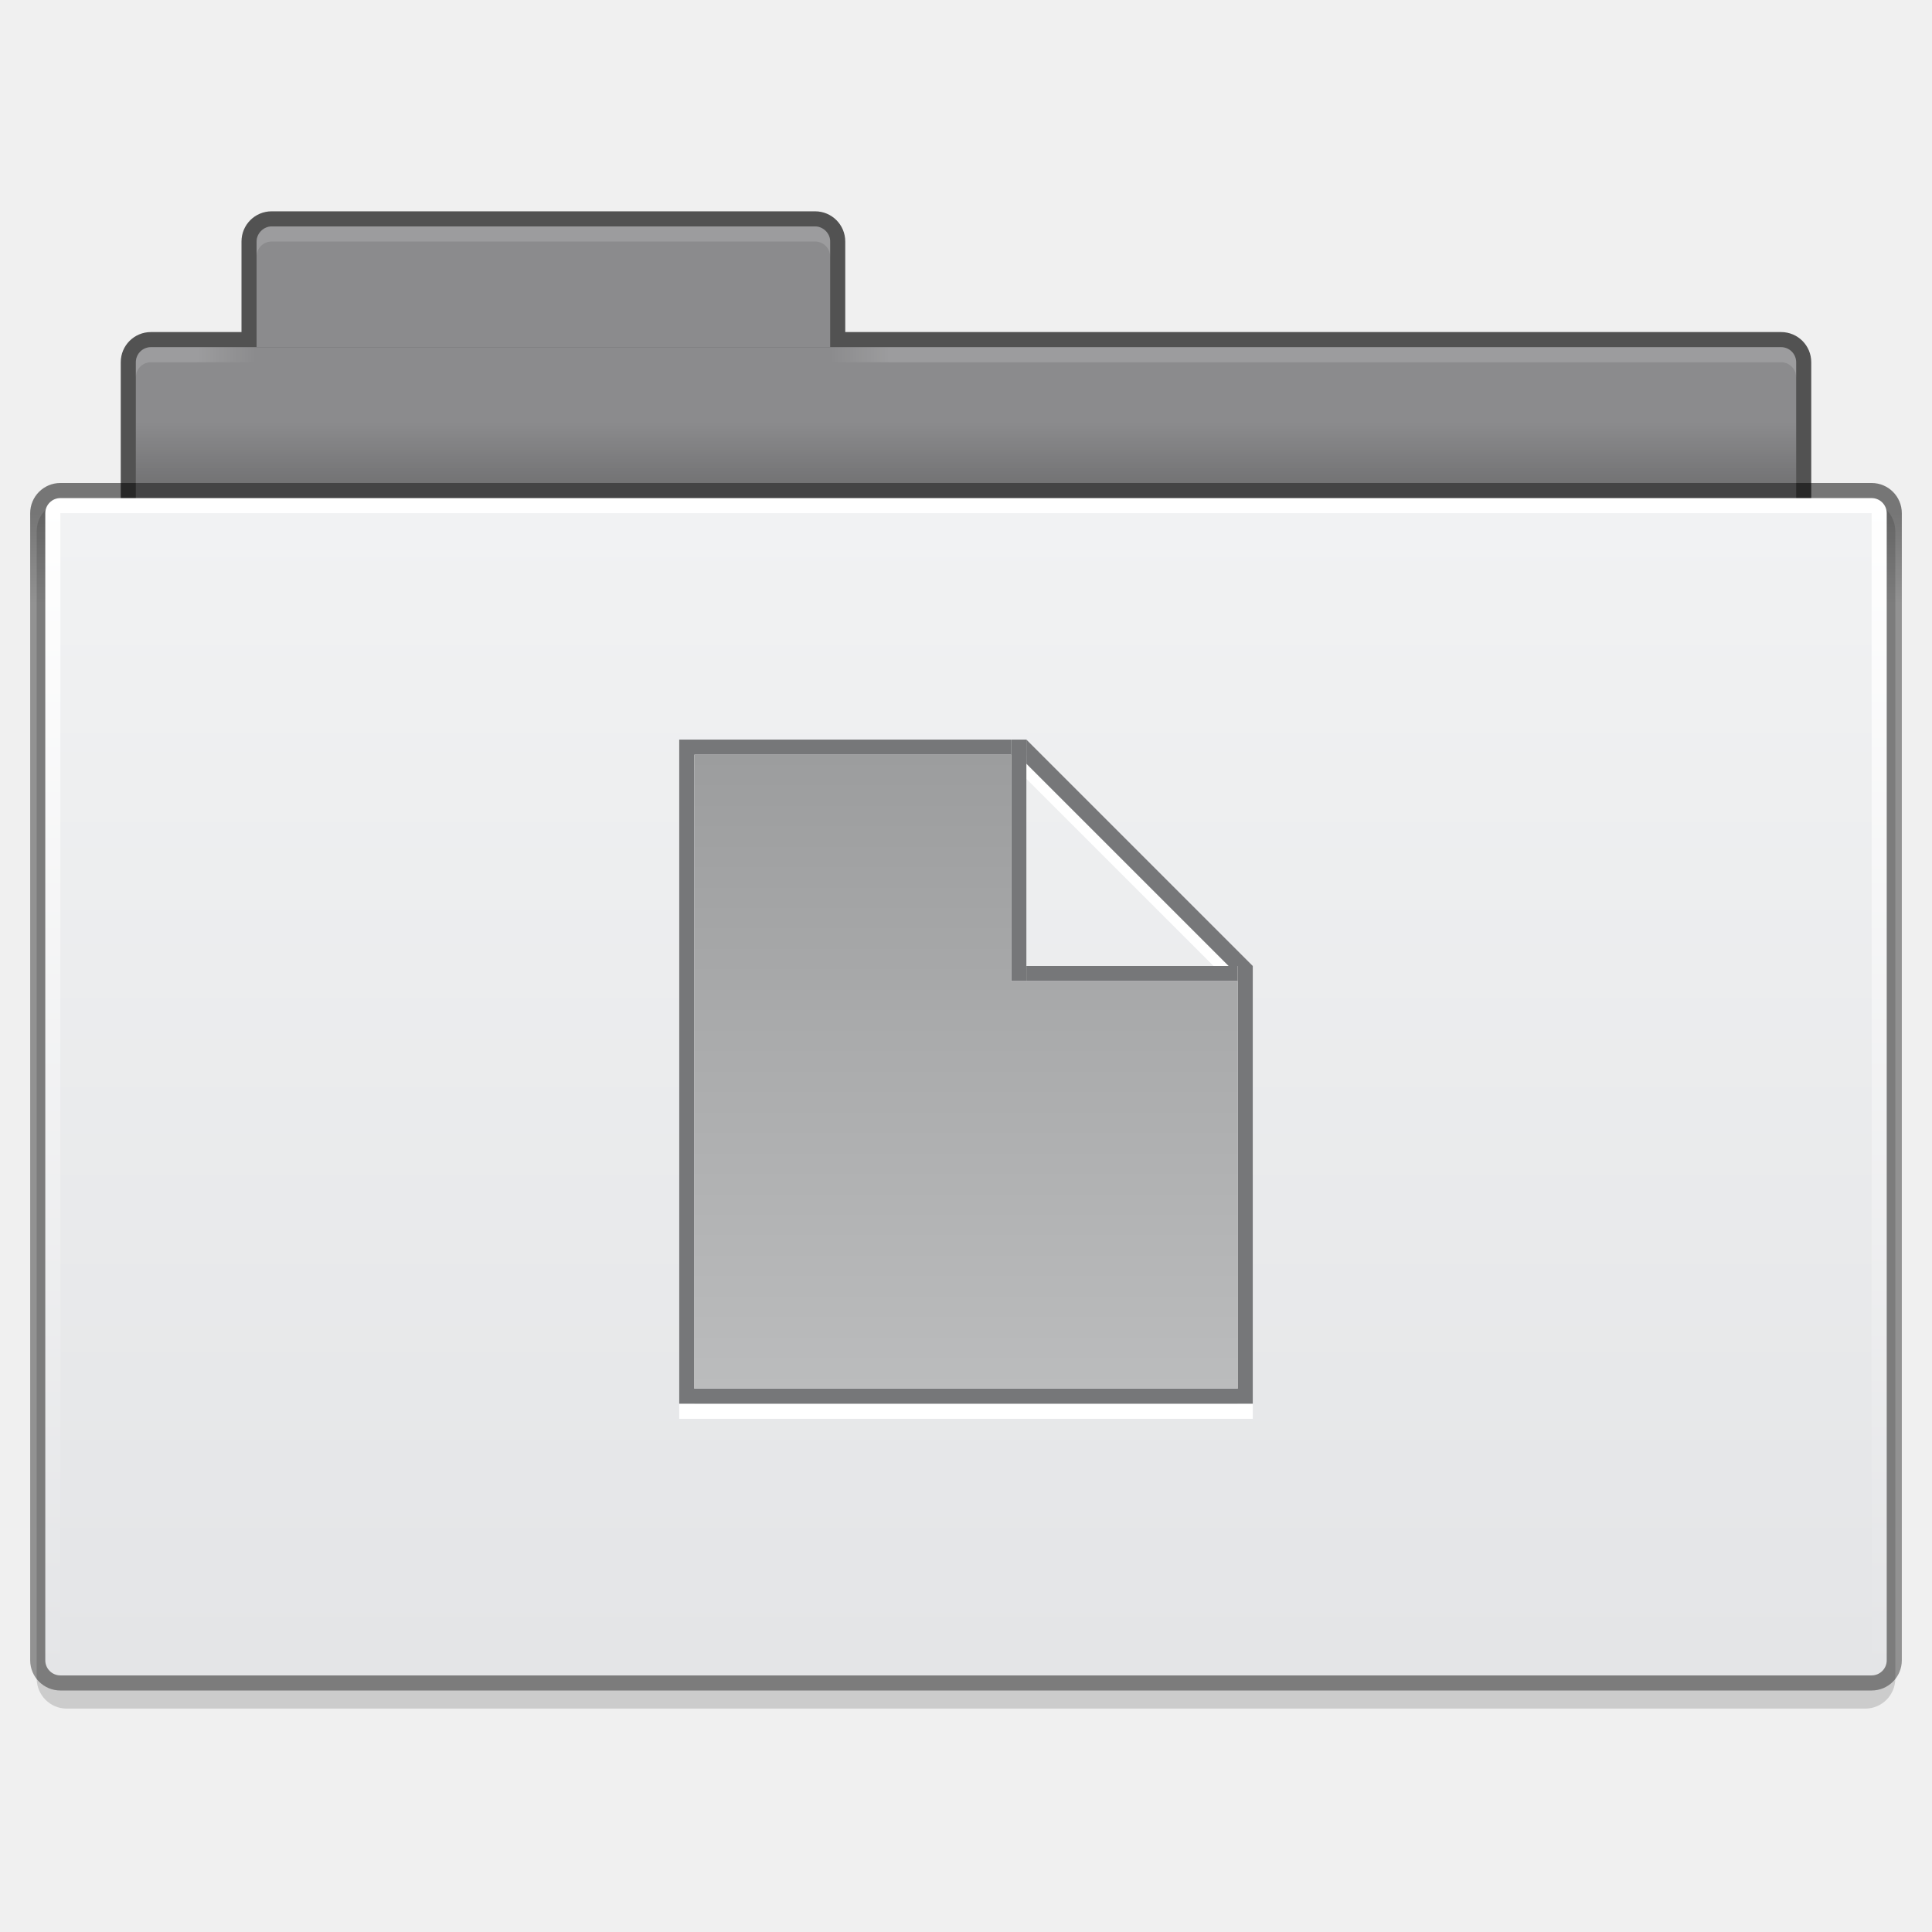
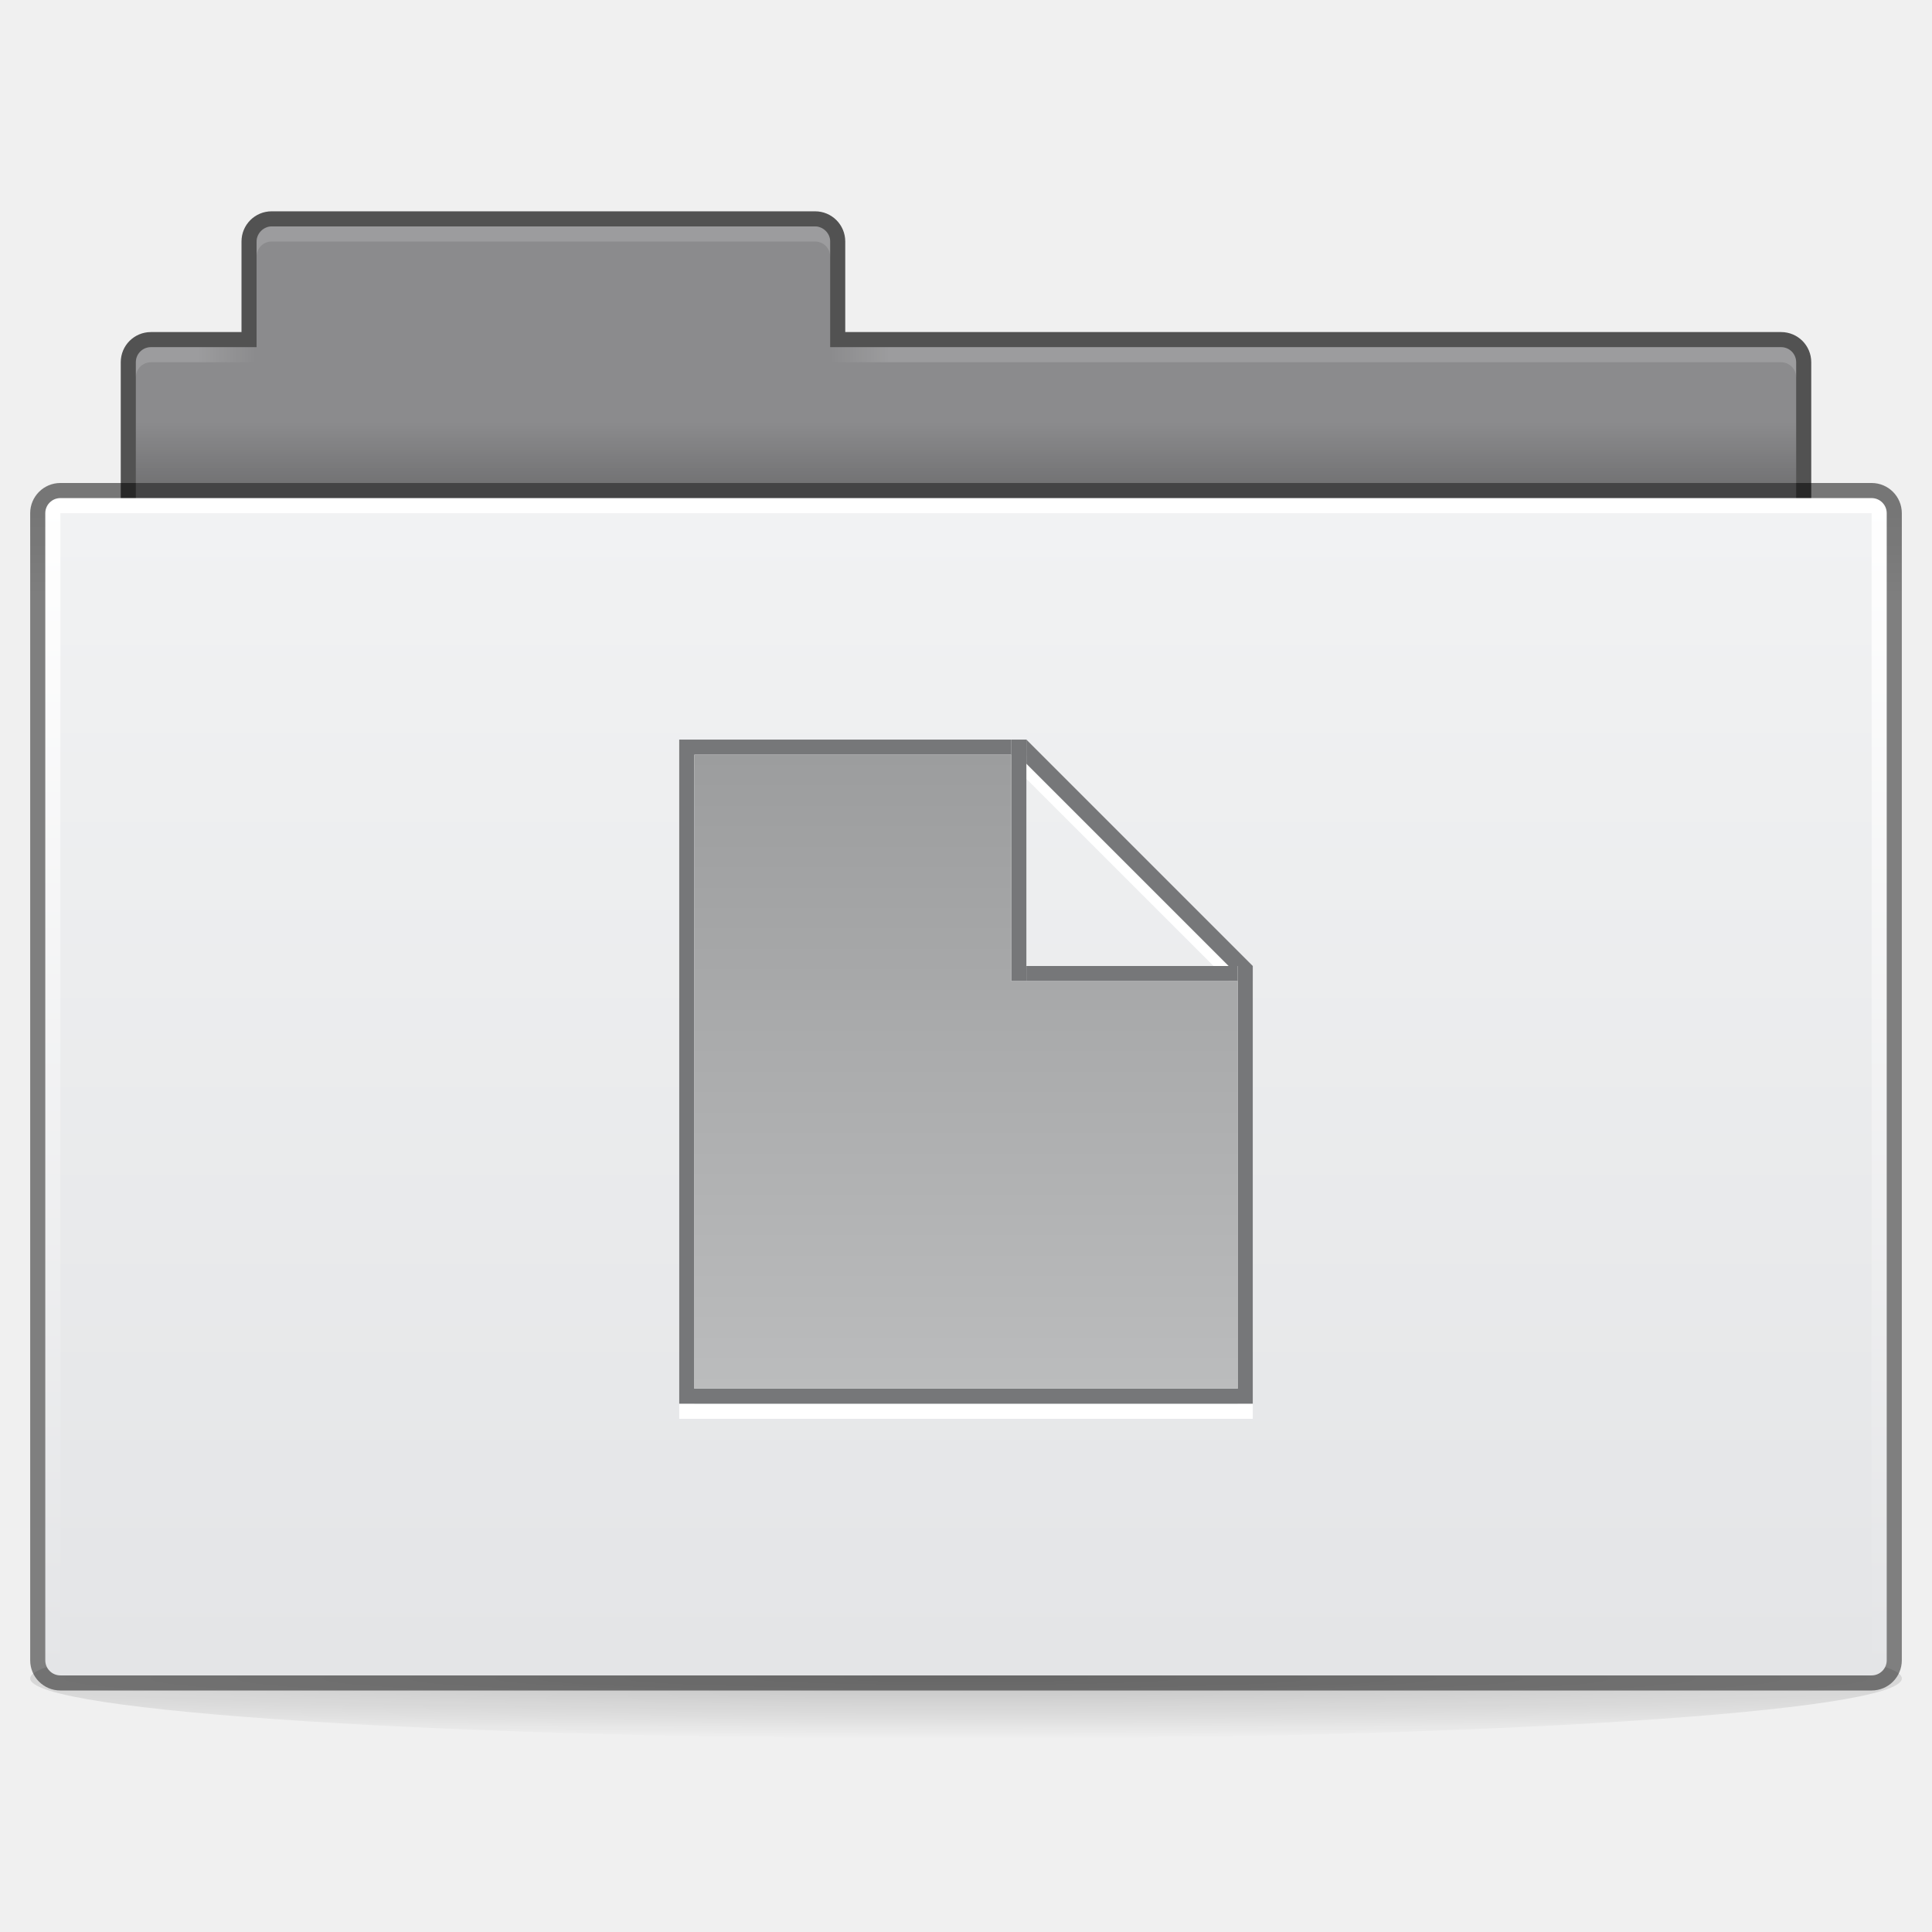
<svg xmlns="http://www.w3.org/2000/svg" xmlns:xlink="http://www.w3.org/1999/xlink" id="svg2" version="1.1" width="128" height="128">
  <defs id="defs6">
+     <linearGradient id="linearGradient4535">
+       <stop id="stop4537" offset="0" style="stop-color:#000000;stop-opacity:1" />
+       <stop id="stop4539" offset="1" style="stop-color:#000000;stop-opacity:0" />
+     </linearGradient>
    <linearGradient id="linearGradient3788-5">
      <stop style="stop-color:#000000;stop-opacity:0.51;" offset="0" id="stop3790-2" />
-       <stop style="stop-color:#000000;stop-opacity:0.392;" offset="1" id="stop3792-5" />
+       <stop style="stop-color:#000000;stop-opacity:0.471" offset="1" id="stop3792-5" />
    </linearGradient>
-     <linearGradient xlink:href="#linearGradient3930-4" id="linearGradient3953" gradientUnits="userSpaceOnUse" x1="65" y1="-4" x2="69" y2="-4" gradientTransform="matrix(-1,0,0,1,123,-45)" />
-     <linearGradient id="linearGradient3930-4">
-       <stop id="stop3932-3" offset="0" style="stop-color:#ffffff;stop-opacity:1;" />
-       <stop id="stop3934-8" offset="1" style="stop-color:#ffffff;stop-opacity:0;" />
-     </linearGradient>
-     <linearGradient gradientUnits="userSpaceOnUse" y2="-4" x2="13" y1="-4" x1="9" id="linearGradient3936" xlink:href="#linearGradient3930" gradientTransform="translate(3,-45)" />
-     <linearGradient gradientTransform="matrix(2.75,0,0,2,-3,-63)" gradientUnits="userSpaceOnUse" y2="9" x2="22" y1="11" x1="22" id="linearGradient3835" xlink:href="#linearGradient3829" />
-     <linearGradient gradientTransform="matrix(2.755556,0,0,2.580645,-1.755555,-66.80645)" gradientUnits="userSpaceOnUse" y2="13.1" x2="23.5" y1="10.775" x1="23.5" id="linearGradient3794" xlink:href="#linearGradient3788-5" />
-     <linearGradient gradientTransform="matrix(3.128205,0,0,3.12,-19.89744,-124.24)" gradientUnits="userSpaceOnUse" y2="52" x2="25" y1="27" x1="25" id="linearGradient3965" xlink:href="#linearGradient3782" />
-     <linearGradient gradientTransform="matrix(3.243244,0,0,3.304348,-13.21622,-91.86957)" gradientUnits="userSpaceOnUse" y2="39" x2="25" y1="16" x1="25" id="linearGradient3933" xlink:href="#linearGradient3927" />
    <linearGradient id="linearGradient3927">
      <stop id="stop3929" offset="0" style="stop-color:#f1f2f3;stop-opacity:1;" />
      <stop id="stop3931" offset="1" style="stop-color:#e4e5e7;stop-opacity:1;" />
    </linearGradient>
    <linearGradient id="linearGradient3782">
      <stop style="stop-color:#ffffff;stop-opacity:1;" offset="0" id="stop3784" />
      <stop style="stop-color:#e4e5e7;stop-opacity:1;" offset="1" id="stop3786" />
    </linearGradient>
-     <linearGradient id="linearGradient3829">
-       <stop id="stop3831" offset="0" style="stop-color:#000000;stop-opacity:1;" />
-       <stop id="stop3833" offset="1" style="stop-color:#000000;stop-opacity:0;" />
+     <linearGradient id="linearGradient3937-5-94-7">
+       <stop id="stop3939-6-8-6" offset="0" style="stop-color:#9c9d9e;stop-opacity:1;" />
+       <stop id="stop3941-3-5-8" offset="1" style="stop-color:#bbbcbd;stop-opacity:1;" />
    </linearGradient>
+     <linearGradient y2="34" x2="24" y1="-8" x1="24" gradientTransform="translate(28,58.00017)" gradientUnits="userSpaceOnUse" id="linearGradient3493-0" xlink:href="#linearGradient3937-5-94-7" />
+     <radialGradient xlink:href="#linearGradient4303" id="radialGradient4309-7" cx="31" cy="52.6" fx="31" fy="52.6" r="31" gradientTransform="matrix(4.225806,0,0,0.1290319,-67,104.4129)" gradientUnits="userSpaceOnUse" />
+     <linearGradient id="linearGradient4303">
+       <stop style="stop-color:#000000;stop-opacity:0.19" offset="0" id="stop4305" />
+       <stop id="stop4311" offset="0.727" style="stop-color:#000000;stop-opacity:0.059" />
+       <stop style="stop-color:#000000;stop-opacity:0;" offset="1" id="stop4307" />
+     </linearGradient>
+     <linearGradient gradientTransform="matrix(2.755556,0,0,2.580645,-1.755555,-66.80645)" gradientUnits="userSpaceOnUse" y2="13.1" x2="23.5" y1="10.775" x1="23.5" id="linearGradient3794" xlink:href="#linearGradient3788-5" />
+     <linearGradient gradientTransform="matrix(3.128205,0,0,3.12,-19.89744,-124.24)" gradientUnits="userSpaceOnUse" y2="52" x2="25" y1="27" x1="25" id="linearGradient3965" xlink:href="#linearGradient3782" />
+     <linearGradient gradientTransform="matrix(3.243244,0,0,3.304348,-13.21622,-91.86957)" gradientUnits="userSpaceOnUse" y2="39" x2="25" y1="16" x1="25" id="linearGradient3933" xlink:href="#linearGradient3927" />
+     <linearGradient gradientTransform="matrix(2.75,0,0,2,-3,-63)" gradientUnits="userSpaceOnUse" y2="9" x2="22" y1="11" x1="22" id="linearGradient3835" xlink:href="#linearGradient4535" />
+     <linearGradient gradientUnits="userSpaceOnUse" y2="-4" x2="13" y1="-4" x1="9" id="linearGradient3936" xlink:href="#linearGradient3930" gradientTransform="translate(3,-45)" />
    <linearGradient id="linearGradient3930">
      <stop id="stop3932" offset="0" style="stop-color:#ffffff;stop-opacity:1;" />
      <stop id="stop3934" offset="1" style="stop-color:#ffffff;stop-opacity:0;" />
    </linearGradient>
-     <linearGradient id="linearGradient3937-5-94-7">
-       <stop id="stop3939-6-8-6" offset="0" style="stop-color:#9c9d9e;stop-opacity:1;" />
-       <stop id="stop3941-3-5-8" offset="1" style="stop-color:#bbbcbd;stop-opacity:1;" />
-     </linearGradient>
-     <linearGradient y2="34" x2="24" y1="-8" x1="24" gradientTransform="translate(27.99999,58)" gradientUnits="userSpaceOnUse" id="linearGradient3493-0" xlink:href="#linearGradient3937-5-94-7" />
+     <linearGradient xlink:href="#linearGradient3930" id="linearGradient3953" gradientUnits="userSpaceOnUse" x1="65" y1="-4" x2="69" y2="-4" gradientTransform="matrix(-1,0,0,1,123,-45)" />
  </defs>
-   <g transform="translate(1,72)" style="display:inline" id="layer4">
-     <g transform="translate(0,1)" id="g4075">
-       <rect style="opacity:0.15;fill:#000000;fill-opacity:1;stroke:#000000;stroke-width:0;stroke-miterlimit:4;stroke-opacity:1;stroke-dasharray:none;display:inline;" id="rect3915-0" width="124" height="80" x="1.448" y="-40" rx="2" ry="2" transform="matrix(0.9930487,0,0,1,-0.00695134,0.1998265)" />
-       <path id="rect3967" d="m 17,-59 c -1.108,0 -2,0.892 -2,2 l 0,6 -6,0 c -1.108,0 -2,0.892 -2,2 l 0,10 c 0,1.108 0.892,2 2,2 l 108,0 c 1.108,0 2,-0.892 2,-2 l 0,-10 c 0,-1.108 -0.892,-2 -2,-2 l -62,0 0,-6 c 0,-1.108 -0.892,-2 -2,-2 z" style="fill:#000000;fill-opacity:0.659;stroke:#000000;stroke-width:0;stroke-miterlimit:4;stroke-opacity:1;stroke-dasharray:none" />
-       <rect style="fill:#8b8b8d;fill-opacity:1;stroke:#000000;stroke-width:0;stroke-miterlimit:4;stroke-opacity:1;stroke-dasharray:none" id="rect3969" width="110" height="12" x="8" y="-50" ry="1" />
-       <path id="rect3945" d="m 17,-58 36,0 c 0.513,0 1.011,0.451 1,1 l 0,7 0,0 -38,0 0,0 0,-7 c 0,-0.54 0.48,-1 1,-1 z" style="fill:#8b8b8d;fill-opacity:1;stroke:#000000;stroke-width:0;stroke-miterlimit:4;stroke-opacity:1" />
-       <rect style="fill:url(#linearGradient3794);fill-opacity:1;stroke:#000000;stroke-width:0;stroke-miterlimit:4;stroke-opacity:1;stroke-dasharray:none" id="rect3915" width="124" height="80" x="1" y="-41" rx="2" ry="2" />
-       <rect rx="1" style="fill:url(#linearGradient3965);fill-opacity:1;stroke:#000000;stroke-width:0;stroke-miterlimit:4;stroke-opacity:1;stroke-dasharray:none" id="rect3957" width="122" height="78" x="2" y="-40" ry="1" />
-       <rect style="fill:url(#linearGradient3933);fill-opacity:1;stroke:#000000;stroke-width:0;stroke-miterlimit:4;stroke-opacity:1;stroke-dasharray:none" id="rect3925" width="120" height="76" x="3" y="-39" rx="0" ry="0" />
-       <rect ry="0" y="-45" x="8" height="4" width="110" id="rect3827" style="opacity:0.173;fill:url(#linearGradient3835);fill-opacity:1;stroke:#102b68;stroke-width:0;stroke-linecap:butt;stroke-linejoin:miter;stroke-miterlimit:4;stroke-opacity:1;stroke-dasharray:none;stroke-dashoffset:0" />
-       <path id="rect3891" d="m 17,-58 c -0.554,0 -1,0.446 -1,1 l 0,1 c 0,-0.554 0.446,-1 1,-1 l 36,0 c 0.554,0 1,0.446 1,1 l 0,-1 c 0,-0.554 -0.446,-1 -1,-1 z" style="opacity:0.15;fill:#ffffff;fill-opacity:1;stroke:#767779;stroke-width:0;stroke-linecap:butt;stroke-linejoin:miter;stroke-miterlimit:4;stroke-opacity:1;stroke-dasharray:none;stroke-dashoffset:0" />
-       <path id="rect3891-8" d="m 9,-50 c -0.554,0 -1,0.446 -1,1 l 0,1 c 0,-0.554 0.446,-1 1,-1 l 7,0 0,-1 z" style="opacity:0.15;fill:url(#linearGradient3936);fill-opacity:1;stroke:#767779;stroke-width:0;stroke-linecap:butt;stroke-linejoin:miter;stroke-miterlimit:4;stroke-opacity:1;stroke-dasharray:none;stroke-dashoffset:0;display:inline" />
-       <path id="rect3891-8-7" d="m 117,-50 c 0.554,0 1,0.446 1,1 l 0,1 c 0,-0.554 -0.446,-1 -1,-1 l -63,0 0,-1 z" style="opacity:0.15;fill:url(#linearGradient3953);fill-opacity:1;stroke:#767779;stroke-width:0;stroke-linecap:butt;stroke-linejoin:miter;stroke-miterlimit:4;stroke-opacity:1;stroke-dasharray:none;stroke-dashoffset:0;display:inline" />
+   <g id="layer3">
+     <g transform="translate(4.9999999e-6,3.7670136e-6)" id="g4225">
+       <ellipse cx="64" cy="111.2" rx="62" ry="4" id="path4293-4" style="display:inline;opacity:1;fill:url(#radialGradient4309-7);fill-opacity:1;stroke:none;stroke-width:1.2;stroke-linecap:butt;stroke-linejoin:miter;stroke-miterlimit:4;stroke-dasharray:none;stroke-dashoffset:0;stroke-opacity:1" />
+       <g id="layer4" style="display:inline" transform="translate(1,72)">
+         <g id="g4075" transform="translate(0,1)">
+           <path style="fill:#000000;fill-opacity:0.659;stroke:#000000;stroke-width:0;stroke-miterlimit:4;stroke-dasharray:none;stroke-opacity:1" d="m 17,-59 c -1.108,0 -2,0.892 -2,2 l 0,6 -6,0 c -1.108,0 -2,0.892 -2,2 l 0,10 c 0,1.108 0.892,2 2,2 l 108,0 c 1.108,0 2,-0.892 2,-2 l 0,-10 c 0,-1.108 -0.892,-2 -2,-2 l -62,0 0,-6 c 0,-1.108 -0.892,-2 -2,-2 z" id="rect3967" />
+           <path style="fill:#8b8b8d;fill-opacity:1;stroke:#000000;stroke-width:0;stroke-miterlimit:4;stroke-dasharray:none;stroke-opacity:1" d="M 18 15 C 17.48 15 17 15.46 17 16 L 17 23 L 10 23 C 9.446 23 9 23.446 9 24 L 9 34 C 9 34.554 9.446 35 10 35 L 118 35 C 118.554 35 119 34.554 119 34 L 119 24 C 119 23.446 118.554 23 118 23 L 55 23 L 55 16 C 55.011 15.451 54.513 15 54 15 L 18 15 z " transform="translate(-1.000005,-73)" id="rect3969" />
+           <rect ry="2" rx="2" y="-41" x="1" height="80" width="124" id="rect3915" style="fill:url(#linearGradient3794);fill-opacity:1;stroke:#000000;stroke-width:0;stroke-miterlimit:4;stroke-dasharray:none;stroke-opacity:1" />
+           <rect ry="1" y="-40" x="2" height="78" width="122" id="rect3957" style="fill:url(#linearGradient3965);fill-opacity:1;stroke:#000000;stroke-width:0;stroke-miterlimit:4;stroke-dasharray:none;stroke-opacity:1" rx="1" />
+           <rect ry="0" rx="0" y="-39" x="3" height="76" width="120" id="rect3925" style="fill:url(#linearGradient3933);fill-opacity:1;stroke:#000000;stroke-width:0;stroke-miterlimit:4;stroke-dasharray:none;stroke-opacity:1" />
+           <rect style="opacity:0.173;fill:url(#linearGradient3835);fill-opacity:1;stroke:#102b68;stroke-width:0;stroke-linecap:butt;stroke-linejoin:miter;stroke-miterlimit:4;stroke-dasharray:none;stroke-dashoffset:0;stroke-opacity:1" id="rect3827" width="110" height="4" x="8" y="-45" ry="0" />
+           <path style="opacity:0.15;fill:#ffffff;fill-opacity:1;stroke:#767779;stroke-width:0;stroke-linecap:butt;stroke-linejoin:miter;stroke-miterlimit:4;stroke-dasharray:none;stroke-dashoffset:0;stroke-opacity:1" d="m 17,-58 c -0.554,0 -1,0.446 -1,1 l 0,1 c 0,-0.554 0.446,-1 1,-1 l 36,0 c 0.554,0 1,0.446 1,1 l 0,-1 c 0,-0.554 -0.446,-1 -1,-1 z" id="rect3891" />
+           <path style="display:inline;opacity:0.15;fill:url(#linearGradient3936);fill-opacity:1;stroke:#767779;stroke-width:0;stroke-linecap:butt;stroke-linejoin:miter;stroke-miterlimit:4;stroke-dasharray:none;stroke-dashoffset:0;stroke-opacity:1" d="m 9,-50 c -0.554,0 -1,0.446 -1,1 l 0,1 c 0,-0.554 0.446,-1 1,-1 l 7,0 0,-1 z" id="rect3891-8" />
+           <path style="display:inline;opacity:0.15;fill:url(#linearGradient3953);fill-opacity:1;stroke:#767779;stroke-width:0;stroke-linecap:butt;stroke-linejoin:miter;stroke-miterlimit:4;stroke-dasharray:none;stroke-dashoffset:0;stroke-opacity:1" d="m 117,-50 c 0.554,0 1,0.446 1,1 l 0,1 c 0,-0.554 -0.446,-1 -1,-1 l -63,0 0,-1 z" id="rect3891-8-7" />
+         </g>
+       </g>
    </g>
  </g>
-   <path id="rect4605-2-2-0" d="M 45,50 45,94 l 38,0 0,-29 -1,0 L 82,93 46,93 l -4.1e-5,-42 21,5e-6 0,-1 z" style="display:inline;fill:#ffffff;fill-opacity:1;stroke:#000000;stroke-width:0;stroke-miterlimit:4;stroke-dasharray:none;stroke-opacity:1" />
-   <path id="rect4624-8-4-7" d="m 68,51.6 0,-1.6 15,15 -1.6,0 z" style="display:inline;fill:#ffffff;fill-opacity:1;stroke:#000000;stroke-width:0;stroke-miterlimit:4;stroke-opacity:1" />
-   <path id="rect4605-2-2" d="m 45,49 3.1e-5,44 38,3e-6 0,-29 -1,0 4.4e-5,28 -36,-3e-6 -4.1e-5,-42 21,5e-6 0,-1 z" style="display:inline;fill:#767779;fill-opacity:1;stroke:#000000;stroke-width:0;stroke-miterlimit:4;stroke-dasharray:none;stroke-opacity:1" />
-   <rect y="49" x="67" height="16" width="1" id="rect4618-1-0" style="display:inline;fill:#767779;fill-opacity:1;stroke:#000000;stroke-width:0;stroke-miterlimit:4;stroke-dasharray:none;stroke-opacity:1" />
-   <rect y="64" x="68" height="1" width="14" id="rect4620-5-9" style="display:inline;fill:#767779;fill-opacity:1;stroke:#000000;stroke-width:0;stroke-miterlimit:4;stroke-dasharray:none;stroke-opacity:1" />
-   <path id="rect4624-8-4" d="m 68,50.6 0,-1.6 15,15 -1.6,0 z" style="display:inline;fill:#767779;fill-opacity:1;stroke:#000000;stroke-width:0;stroke-miterlimit:4;stroke-opacity:1" />
-   <path style="display:inline;fill:url(#linearGradient3493-0);fill-opacity:1;stroke:#000000;stroke-width:0;stroke-miterlimit:4;stroke-dasharray:none;stroke-opacity:1" d="m 46,50 -1.4e-5,42 7,0 29,0 3.4e-5,-27 -15,0 -2.2e-5,-15 z" id="rect4632-2-0" />
+   <g id="layer2">
+     <path id="rect4605-2-2-0" d="m 45,50 3.1e-5,44 38,0 0,-29 -1,0 4e-5,28 -36,0 -4.1e-5,-42 21,5e-6 0,-1 z" style="display:inline;fill:#ffffff;fill-opacity:1;stroke:#000000;stroke-width:0;stroke-miterlimit:4;stroke-dasharray:none;stroke-opacity:1" />
+     <path id="rect4624-8-4-7" d="m 68,51.6 0,-1.6 15,15 -1.6,0 z" style="display:inline;fill:#ffffff;fill-opacity:1;stroke:#000000;stroke-width:0;stroke-miterlimit:4;stroke-opacity:1" />
+     <path id="rect4605-2-2" d="m 45,49 3.1e-5,44 38,0 0,-29 -1,0 5e-5,28 -36,0 -4.1e-5,-42 21,5e-6 0,-1 z" style="display:inline;fill:#767779;fill-opacity:1;stroke:#000000;stroke-width:0;stroke-miterlimit:4;stroke-dasharray:none;stroke-opacity:1" />
+     <rect y="49" x="67" height="16" width="1" id="rect4618-1-0" style="display:inline;fill:#767779;fill-opacity:1;stroke:#000000;stroke-width:0;stroke-miterlimit:4;stroke-dasharray:none;stroke-opacity:1" />
+     <rect y="64" x="68" height="1" width="14" id="rect4620-5-9" style="display:inline;fill:#767779;fill-opacity:1;stroke:#000000;stroke-width:0;stroke-miterlimit:4;stroke-dasharray:none;stroke-opacity:1" />
+     <path id="rect4624-8-4" d="m 68,50.6 0,-1.6 15,15 -1.6,0 z" style="display:inline;fill:#767779;fill-opacity:1;stroke:#000000;stroke-width:0;stroke-miterlimit:4;stroke-opacity:1" />
+     <path style="display:inline;fill:url(#linearGradient3493-0);fill-opacity:1;stroke:#000000;stroke-width:0;stroke-miterlimit:4;stroke-dasharray:none;stroke-opacity:1" d="M 46,50 46,92 l 7,0 29,0 3e-5,-27 -15,0 -2.2e-5,-15 z" id="rect4632-2-0" />
+   </g>
</svg>
